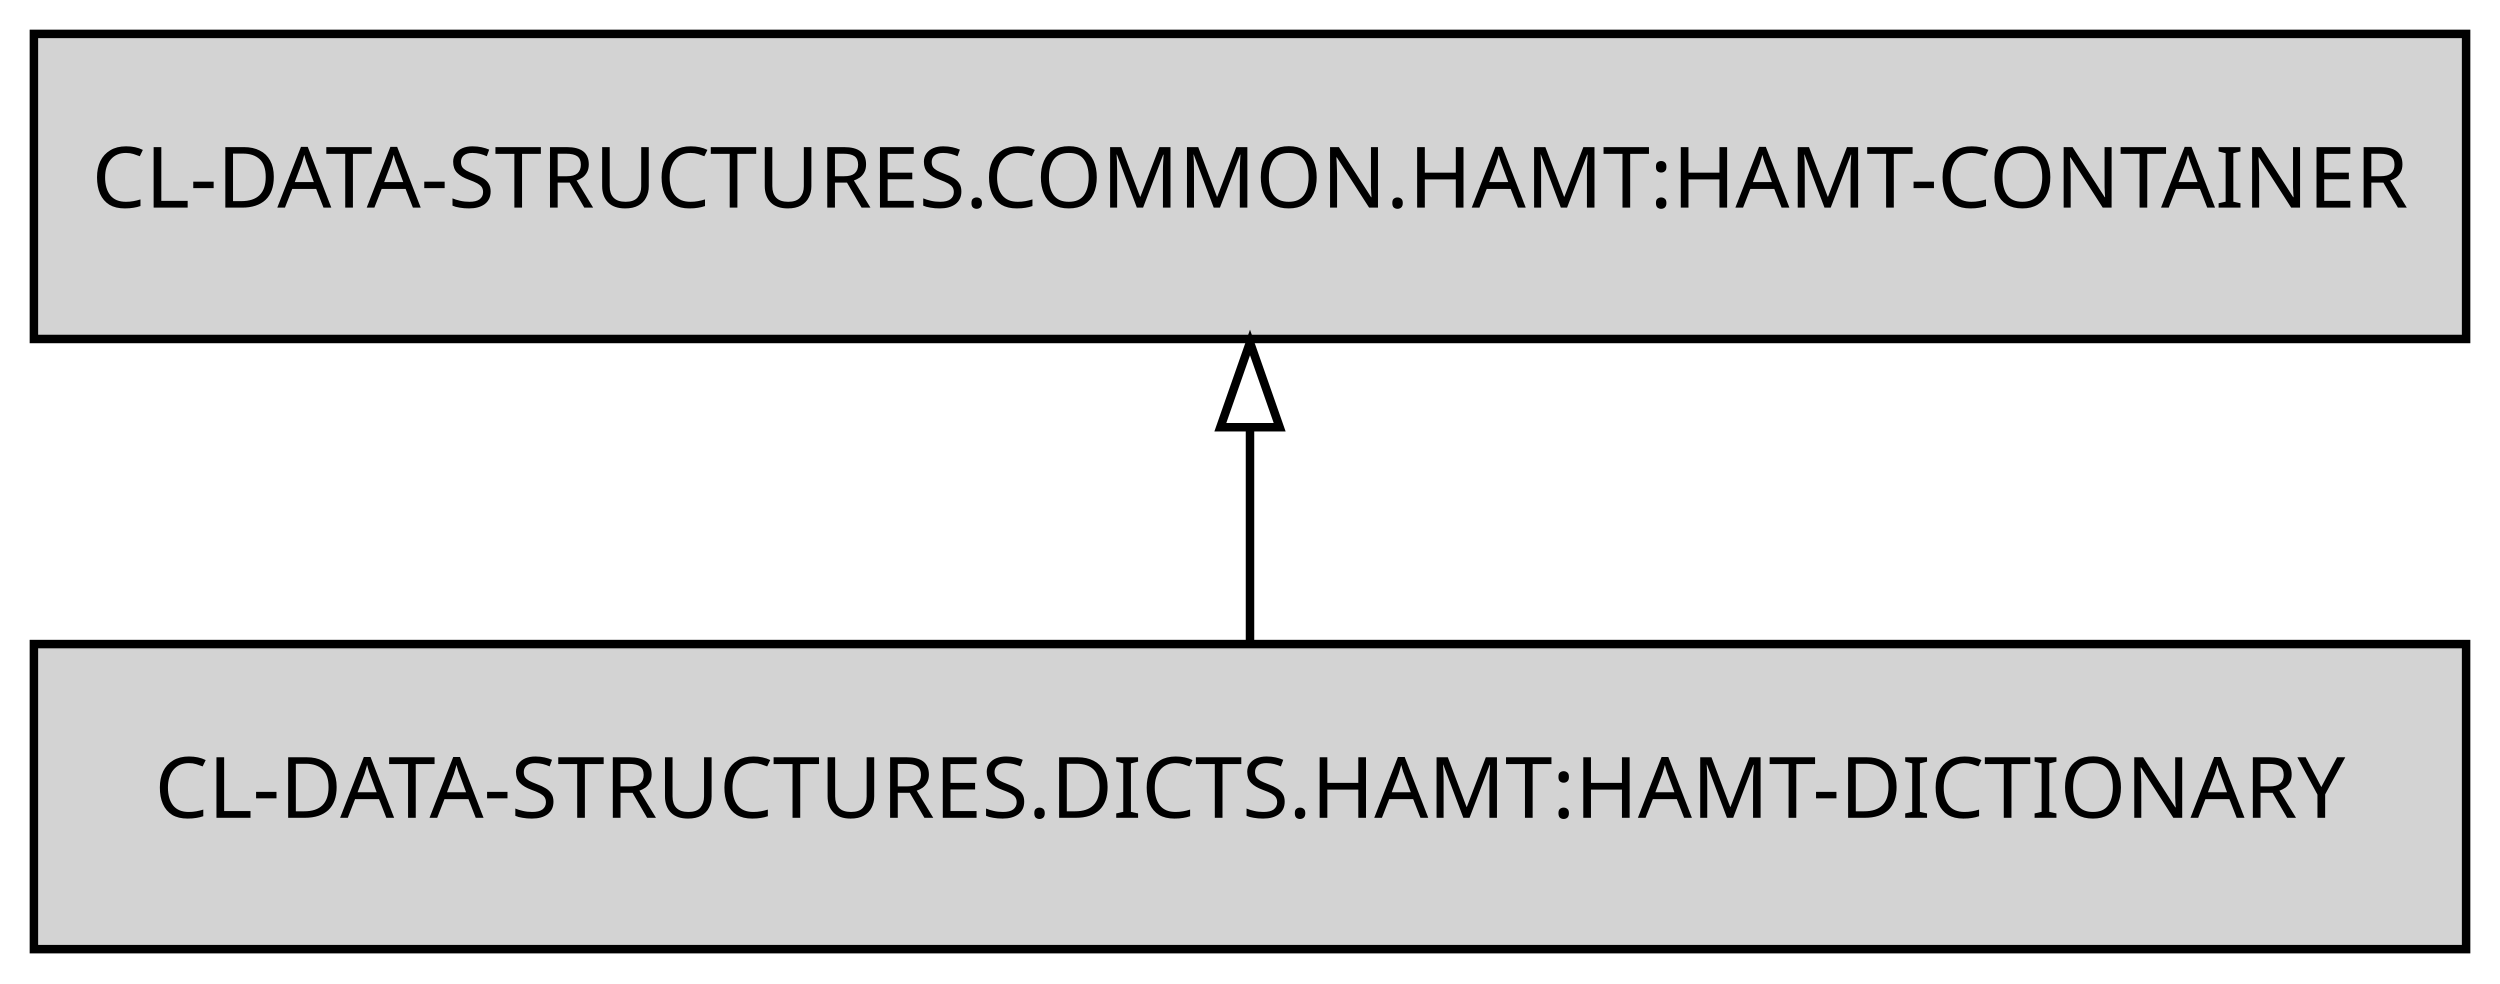
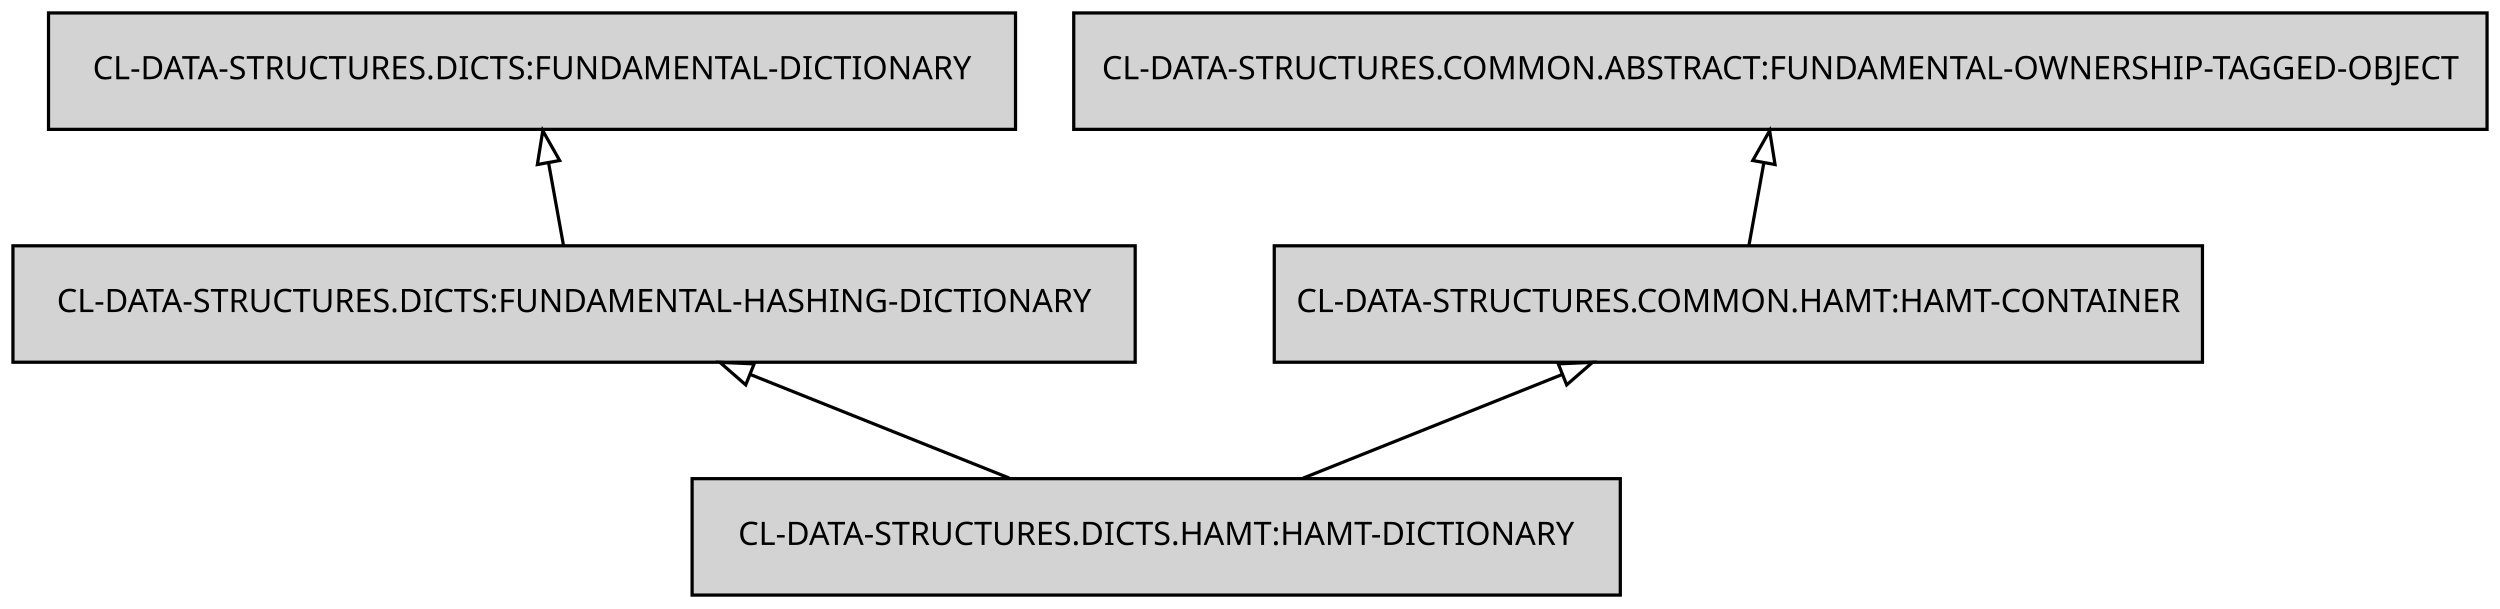
- <svg xmlns="http://www.w3.org/2000/svg" width="295pt" height="116pt" viewBox="0.00 0.00 295.00 116.00">
-   <g id="graph0" class="graph" transform="scale(1 1) rotate(0) translate(4 112)">
-     <polygon fill="transparent" stroke="transparent" points="-4,4 -4,-112 291,-112 291,4 -4,4" />
+ <svg xmlns="http://www.w3.org/2000/svg" width="773pt" height="188pt" viewBox="0.00 0.00 773.00 188.00">
+   <g id="graph0" class="graph" transform="scale(1 1) rotate(0) translate(4 184)">
+     <polygon fill="transparent" stroke="transparent" points="-4,4 -4,-184 769,-184 769,4 -4,4" />
    <g id="node1" class="node">
-       <polygon fill="#d3d3d3" stroke="#000000" points="287,-36 0,-36 0,0 287,0 287,-36" />
-       <text text-anchor="middle" x="143.5" y="-15.5" font-family="Fira Mono" font-size="10.00" fill="#000000">CL-DATA-STRUCTURES.DICTS.HAMT:HAMT-DICTIONARY</text>
+       <polygon fill="#d3d3d3" stroke="#000000" points="497,-36 210,-36 210,0 497,0 497,-36" />
+       <text text-anchor="middle" x="353.5" y="-15.5" font-family="Fira Mono" font-size="10.00" fill="#000000">CL-DATA-STRUCTURES.DICTS.HAMT:HAMT-DICTIONARY</text>
    </g>
    <g id="node2" class="node">
-       <polygon fill="#d3d3d3" stroke="#000000" points="287,-108 0,-108 0,-72 287,-72 287,-108" />
-       <text text-anchor="middle" x="143.5" y="-87.5" font-family="Fira Mono" font-size="10.00" fill="#000000">CL-DATA-STRUCTURES.COMMON.HAMT:HAMT-CONTAINER</text>
+       <polygon fill="#d3d3d3" stroke="#000000" points="347,-108 0,-108 0,-72 347,-72 347,-108" />
+       <text text-anchor="middle" x="173.5" y="-87.5" font-family="Fira Mono" font-size="10.00" fill="#000000">CL-DATA-STRUCTURES.DICTS:FUNDAMENTAL-HASHING-DICTIONARY</text>
    </g>
    <g id="edge1" class="edge">
-       <path fill="none" stroke="#000000" d="M143.5,-36.169C143.5,-43.869 143.5,-53.026 143.5,-61.583" />
-       <polygon fill="none" stroke="#000000" points="140,-61.587 143.5,-71.587 147,-61.587 140,-61.587" />
+       <path fill="none" stroke="#000000" d="M308.078,-36.169C283.791,-45.884 253.708,-57.917 228.148,-68.141" />
+       <polygon fill="none" stroke="#000000" points="226.58,-64.998 218.595,-71.962 229.18,-71.498 226.58,-64.998" />
+     </g>
+     <g id="node4" class="node">
+       <polygon fill="#d3d3d3" stroke="#000000" points="677,-108 390,-108 390,-72 677,-72 677,-108" />
+       <text text-anchor="middle" x="533.5" y="-87.5" font-family="Fira Mono" font-size="10.00" fill="#000000">CL-DATA-STRUCTURES.COMMON.HAMT:HAMT-CONTAINER</text>
+     </g>
+     <g id="edge2" class="edge">
+       <path fill="none" stroke="#000000" d="M398.922,-36.169C423.209,-45.884 453.292,-57.917 478.852,-68.141" />
+       <polygon fill="none" stroke="#000000" points="477.82,-71.498 488.405,-71.962 480.42,-64.998 477.82,-71.498" />
+     </g>
+     <g id="node3" class="node">
+       <polygon fill="#d3d3d3" stroke="#000000" points="310,-180 11,-180 11,-144 310,-144 310,-180" />
+       <text text-anchor="middle" x="160.5" y="-159.5" font-family="Fira Mono" font-size="10.00" fill="#000000">CL-DATA-STRUCTURES.DICTS:FUNDAMENTAL-DICTIONARY</text>
+     </g>
+     <g id="edge3" class="edge">
+       <path fill="none" stroke="#000000" d="M170.22,-108.169C168.829,-115.869 167.176,-125.026 165.631,-133.583" />
+       <polygon fill="none" stroke="#000000" points="162.157,-133.124 163.825,-143.587 169.046,-134.368 162.157,-133.124" />
+     </g>
+     <g id="node5" class="node">
+       <polygon fill="#d3d3d3" stroke="#000000" points="765,-180 328,-180 328,-144 765,-144 765,-180" />
+       <text text-anchor="middle" x="546.5" y="-159.5" font-family="Fira Mono" font-size="10.00" fill="#000000">CL-DATA-STRUCTURES.COMMON.ABSTRACT:FUNDAMENTAL-OWNERSHIP-TAGGED-OBJECT</text>
+     </g>
+     <g id="edge4" class="edge">
+       <path fill="none" stroke="#000000" d="M536.78,-108.169C538.171,-115.869 539.824,-125.026 541.369,-133.583" />
+       <polygon fill="none" stroke="#000000" points="537.954,-134.368 543.175,-143.587 544.843,-133.124 537.954,-134.368" />
    </g>
  </g>
</svg>
